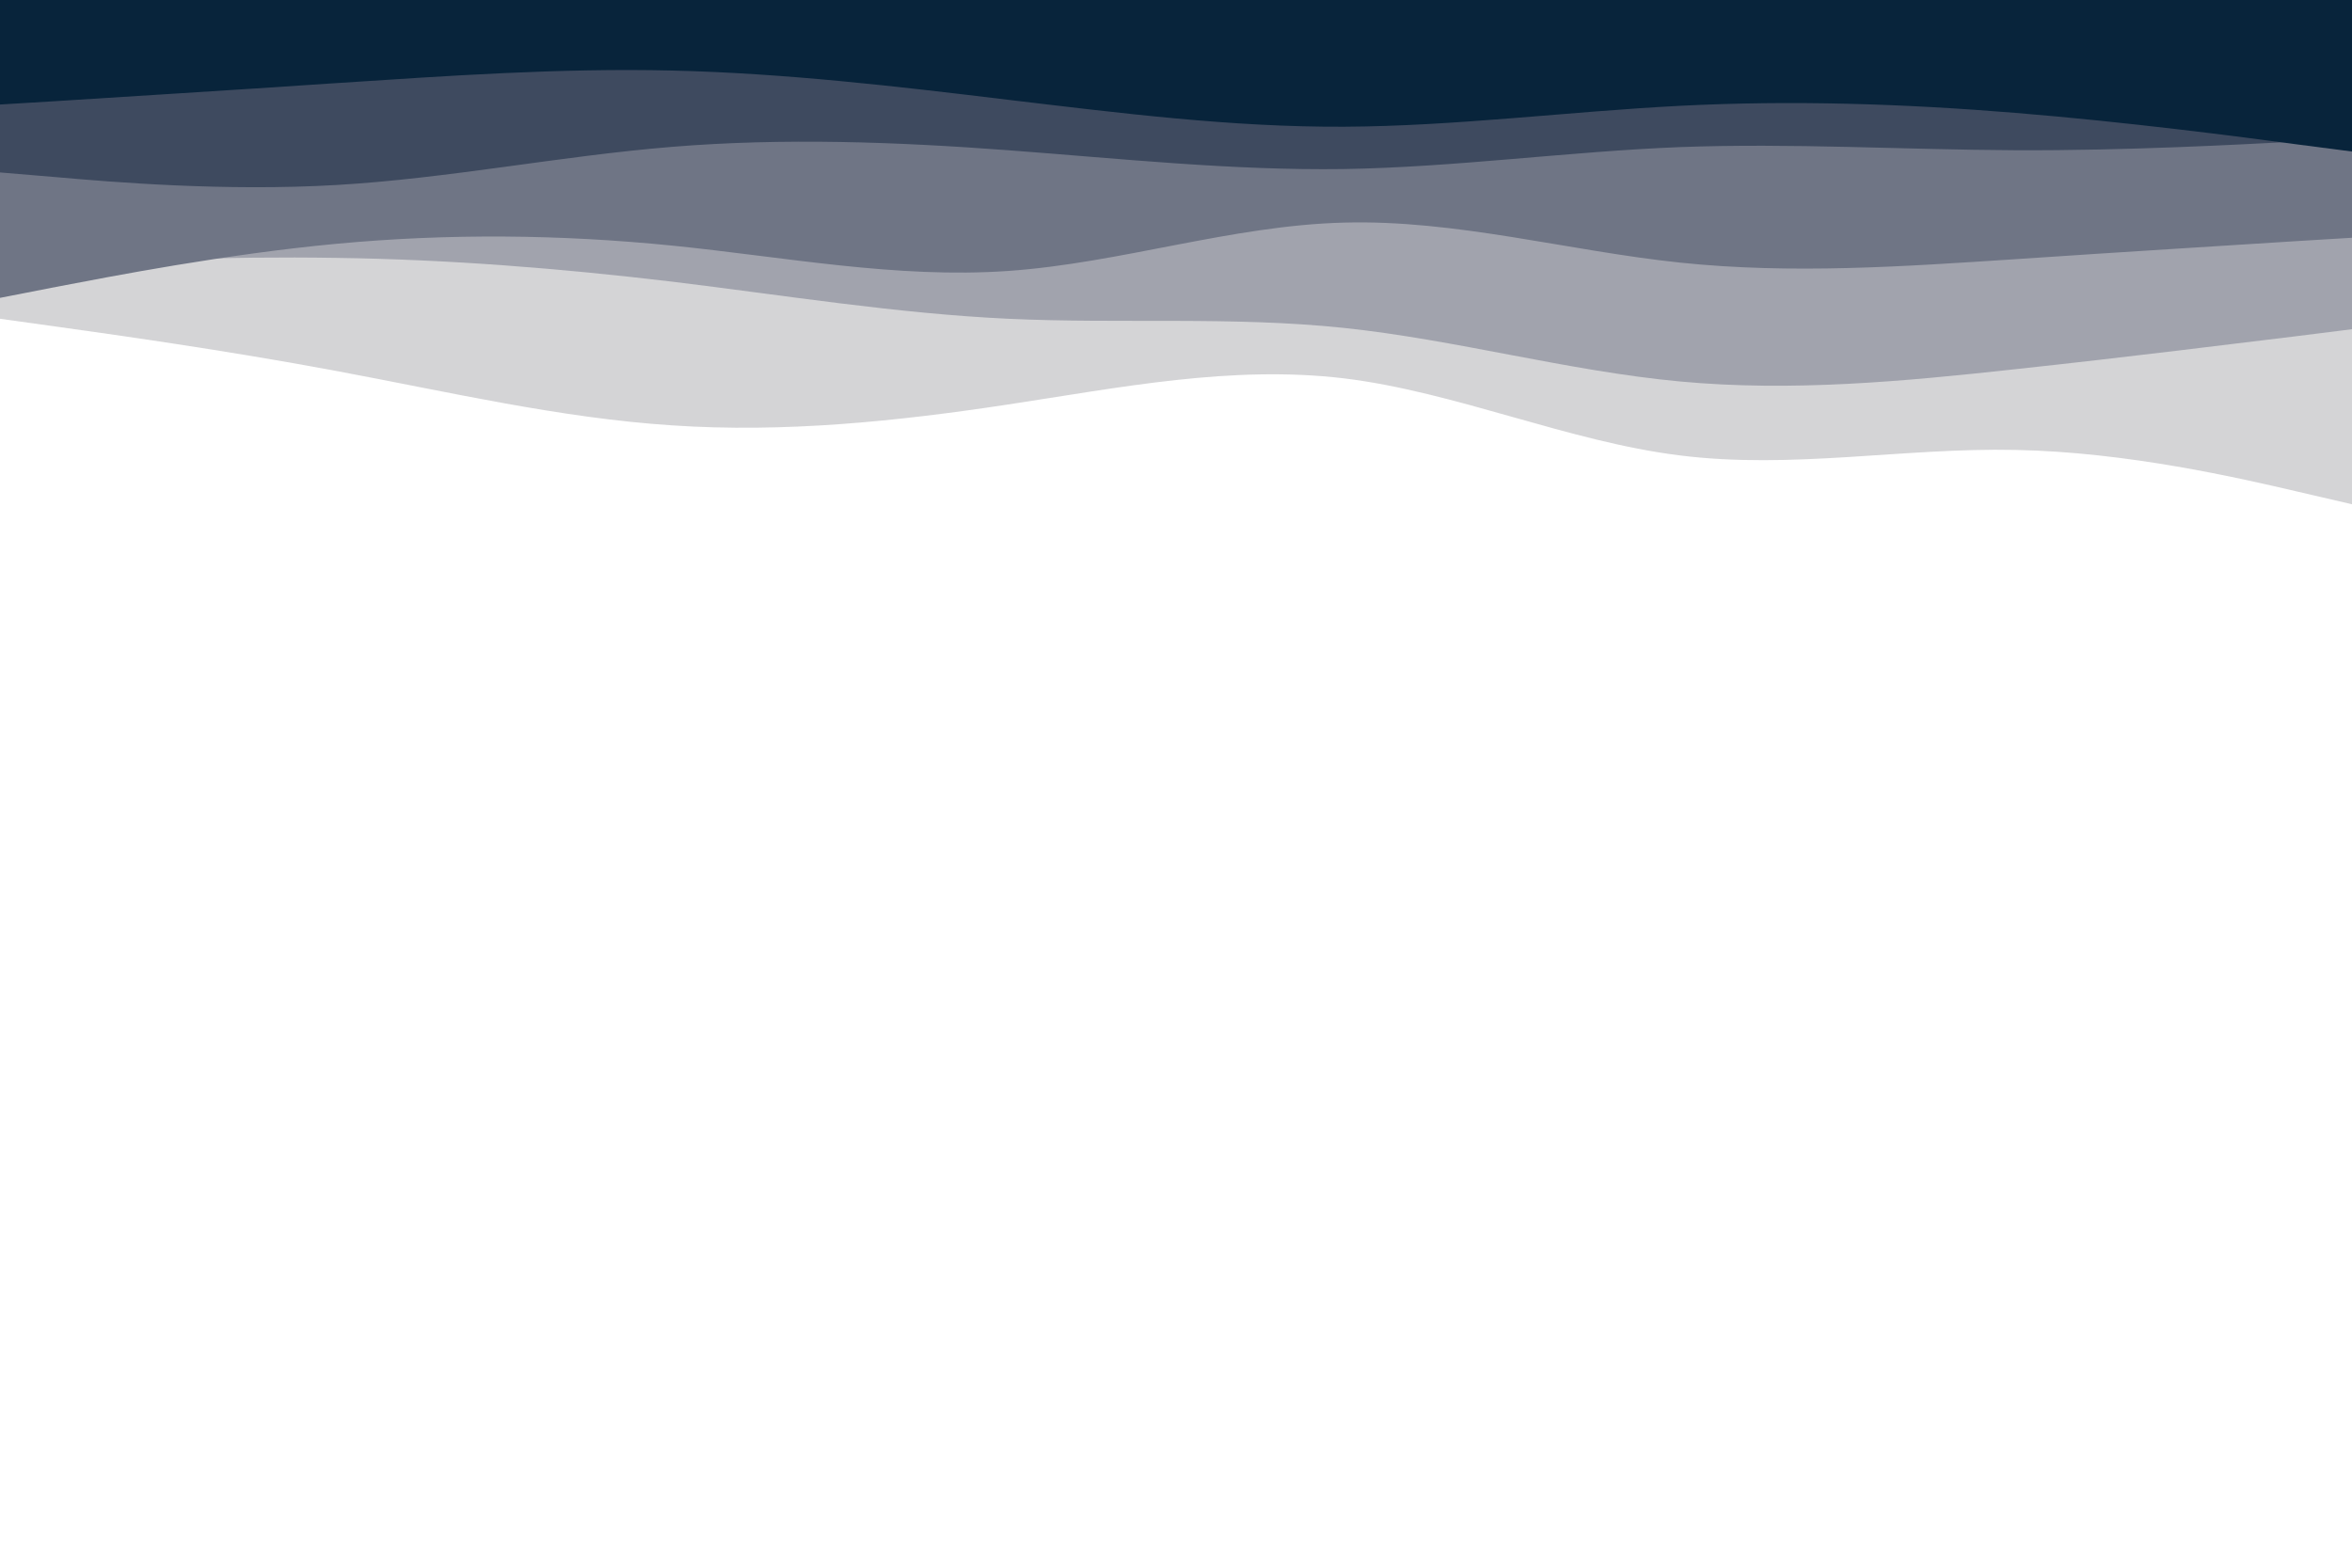
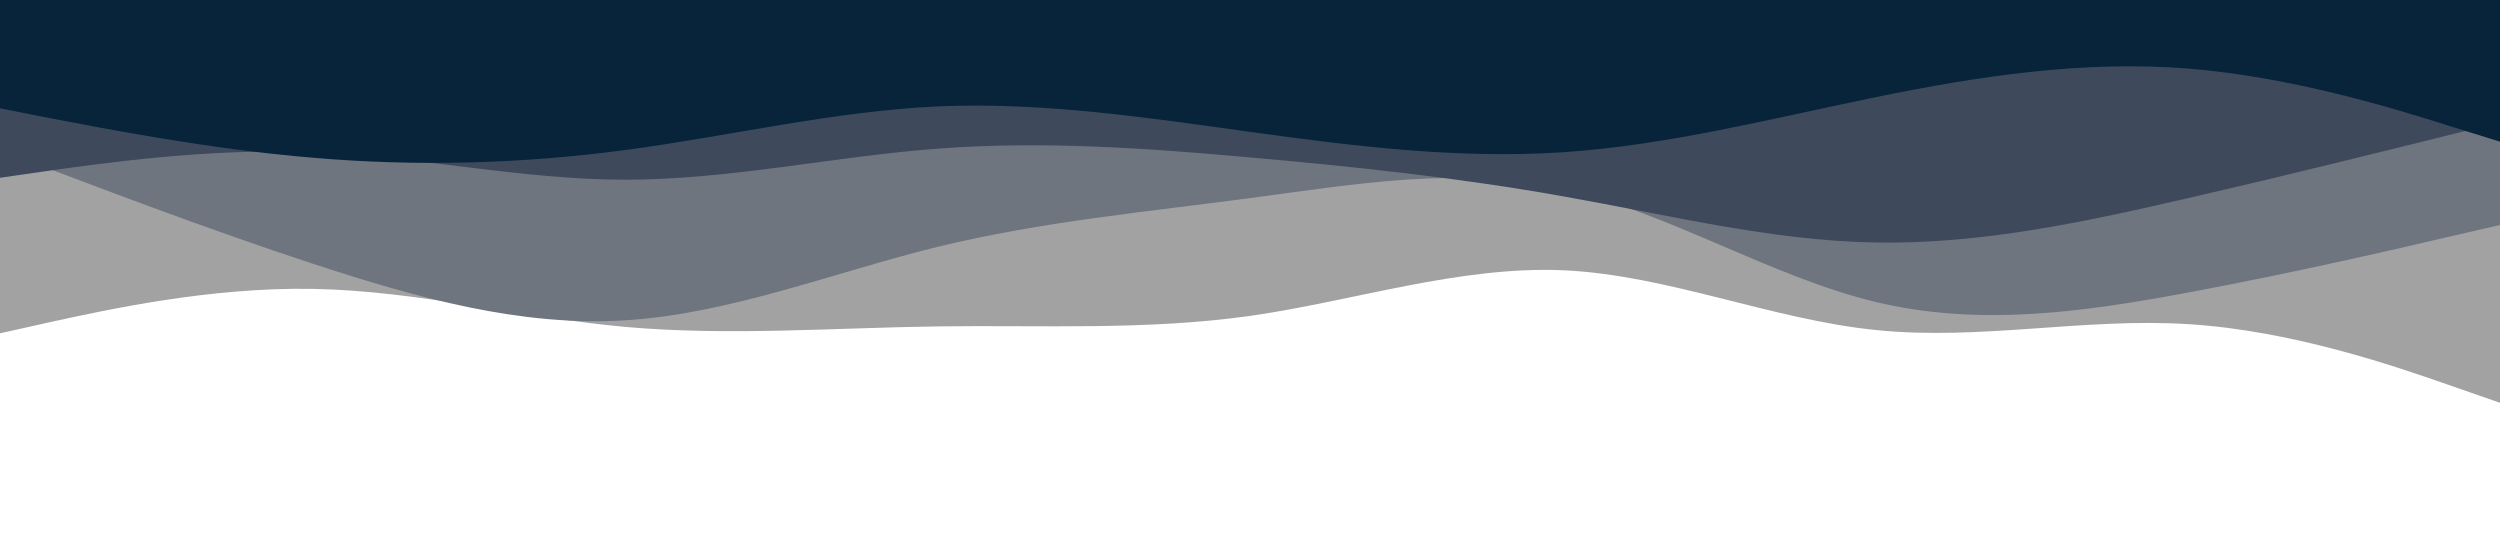
- <svg xmlns="http://www.w3.org/2000/svg" id="visual" viewBox="0 0 900 600" width="900" height="600" version="1.1">
-   <path d="M0 122L21.5 125C43 128 86 134 128.8 142C171.7 150 214.3 160 257.2 162.8C300 165.7 343 161.3 385.8 154.8C428.7 148.3 471.3 139.7 514.2 144.8C557 150 600 169 642.8 174.3C685.7 179.7 728.3 171.3 771.2 172.2C814 173 857 183 878.5 188L900 193L900 0L878.5 0C857 0 814 0 771.2 0C728.3 0 685.7 0 642.8 0C600 0 557 0 514.2 0C471.3 0 428.7 0 385.8 0C343 0 300 0 257.2 0C214.3 0 171.7 0 128.8 0C86 0 43 0 21.5 0L0 0Z" fill="#d4d4d6" />
-   <path d="M0 102L21.5 101C43 100 86 98 128.8 98.7C171.7 99.3 214.3 102.7 257.2 107.8C300 113 343 120 385.8 122C428.7 124 471.3 121 514.2 125.5C557 130 600 142 642.8 146C685.7 150 728.3 146 771.2 141.3C814 136.7 857 131.3 878.5 128.7L900 126L900 0L878.5 0C857 0 814 0 771.2 0C728.3 0 685.7 0 642.8 0C600 0 557 0 514.2 0C471.3 0 428.7 0 385.8 0C343 0 300 0 257.2 0C214.3 0 171.7 0 128.8 0C86 0 43 0 21.5 0L0 0Z" fill="#a1a3ad" />
-   <path d="M0 114L21.5 109.8C43 105.7 86 97.3 128.8 93.3C171.7 89.3 214.3 89.7 257.2 94C300 98.3 343 106.7 385.8 103.7C428.7 100.7 471.3 86.3 514.2 85.2C557 84 600 96 642.8 100.5C685.7 105 728.3 102 771.2 99.2C814 96.3 857 93.7 878.5 92.3L900 91L900 0L878.5 0C857 0 814 0 771.2 0C728.3 0 685.7 0 642.8 0C600 0 557 0 514.2 0C471.3 0 428.7 0 385.8 0C343 0 300 0 257.2 0C214.3 0 171.7 0 128.8 0C86 0 43 0 21.5 0L0 0Z" fill="#6f7585" />
-   <path d="M0 66L21.5 67.8C43 69.7 86 73.3 128.8 70.8C171.7 68.3 214.3 59.7 257.2 56.2C300 52.7 343 54.3 385.8 57.5C428.7 60.7 471.3 65.3 514.2 64.7C557 64 600 58 642.8 56.3C685.7 54.7 728.3 57.3 771.2 57.5C814 57.7 857 55.3 878.5 54.2L900 53L900 0L878.5 0C857 0 814 0 771.2 0C728.3 0 685.7 0 642.8 0C600 0 557 0 514.2 0C471.3 0 428.7 0 385.8 0C343 0 300 0 257.2 0C214.3 0 171.7 0 128.8 0C86 0 43 0 21.5 0L0 0Z" fill="#3e4a5f" />
-   <path d="M0 40L21.5 38.7C43 37.3 86 34.7 128.8 31.8C171.7 29 214.3 26 257.2 27C300 28 343 33 385.8 38.2C428.7 43.3 471.3 48.7 514.2 48.5C557 48.3 600 42.7 642.8 40.5C685.7 38.3 728.3 39.7 771.2 43.2C814 46.7 857 52.3 878.5 55.2L900 58L900 0L878.5 0C857 0 814 0 771.2 0C728.3 0 685.7 0 642.8 0C600 0 557 0 514.2 0C471.3 0 428.7 0 385.8 0C343 0 300 0 257.2 0C214.3 0 171.7 0 128.8 0C86 0 43 0 21.5 0L0 0Z" fill="#08243b" />
+ <svg xmlns="http://www.w3.org/2000/svg" id="visual" viewBox="0 0 900 200" width="900" height="200" version="1.1">
+   <path d="M0 120L18.8 115.8C37.7 111.7 75.3 103.3 112.8 104C150.3 104.7 187.7 114.3 225.2 117.7C262.7 121 300.3 118 337.8 117.5C375.3 117 412.7 119 450.2 113.7C487.7 108.3 525.3 95.7 562.8 97.3C600.3 99 637.7 115 675.2 118.8C712.7 122.7 750.3 114.3 787.8 116.7C825.3 119 862.7 132 881.3 138.5L900 145L900 0L881.3 0C862.7 0 825.3 0 787.8 0C750.3 0 712.7 0 675.2 0C637.7 0 600.3 0 562.8 0C525.3 0 487.7 0 450.2 0C412.7 0 375.3 0 337.8 0C300.3 0 262.7 0 225.2 0C187.7 0 150.3 0 112.8 0C75.3 0 37.7 0 18.8 0L0 0Z" fill="#a2a2a2" />
+   <path d="M0 54L18.8 61.2C37.7 68.3 75.3 82.7 112.8 95C150.3 107.3 187.7 117.7 225.2 115.3C262.7 113 300.3 98 337.8 88.8C375.3 79.7 412.7 76.3 450.2 71.3C487.7 66.3 525.3 59.7 562.8 68C600.3 76.3 637.7 99.7 675.2 108.7C712.7 117.7 750.3 112.3 787.8 105.3C825.3 98.3 862.7 89.7 881.3 85.3L900 81L900 0L881.3 0C862.7 0 825.3 0 787.8 0C750.3 0 712.7 0 675.2 0C637.7 0 600.3 0 562.8 0C525.3 0 487.7 0 450.2 0C412.7 0 375.3 0 337.8 0C300.3 0 262.7 0 225.2 0C187.7 0 150.3 0 112.8 0C75.3 0 37.7 0 18.8 0L0 0Z" fill="#6f757e" />
+   <path d="M0 64L18.8 61.3C37.7 58.7 75.3 53.3 112.8 54.8C150.3 56.3 187.7 64.7 225.2 64.7C262.7 64.7 300.3 56.3 337.8 53.5C375.3 50.7 412.7 53.3 450.2 56.7C487.7 60 525.3 64 562.8 70.7C600.3 77.3 637.7 86.7 675.2 87.3C712.7 88 750.3 80 787.8 71.3C825.3 62.7 862.7 53.3 881.3 48.7L900 44L900 0L881.3 0C862.7 0 825.3 0 787.8 0C750.3 0 712.7 0 675.2 0C637.7 0 600.3 0 562.8 0C525.3 0 487.7 0 450.2 0C412.7 0 375.3 0 337.8 0C300.3 0 262.7 0 225.2 0C187.7 0 150.3 0 112.8 0C75.3 0 37.7 0 18.8 0L0 0Z" fill="#3e4a5c" />
+   <path d="M0 39L18.8 42.7C37.7 46.3 75.3 53.7 112.8 56.8C150.3 60 187.7 59 225.2 54C262.7 49 300.3 40 337.8 38.3C375.3 36.7 412.7 42.3 450.2 47.5C487.7 52.7 525.3 57.3 562.8 54.8C600.3 52.3 637.7 42.7 675.2 35C712.7 27.3 750.3 21.7 787.8 24.7C825.3 27.7 862.7 39.3 881.3 45.2L900 51L900 0L881.3 0C862.7 0 825.3 0 787.8 0C750.3 0 712.7 0 675.2 0C637.7 0 600.3 0 562.8 0C525.3 0 487.7 0 450.2 0C412.7 0 375.3 0 337.8 0C300.3 0 262.7 0 225.2 0C187.7 0 150.3 0 112.8 0C75.3 0 37.7 0 18.8 0L0 0Z" fill="#08243b" />
</svg>
